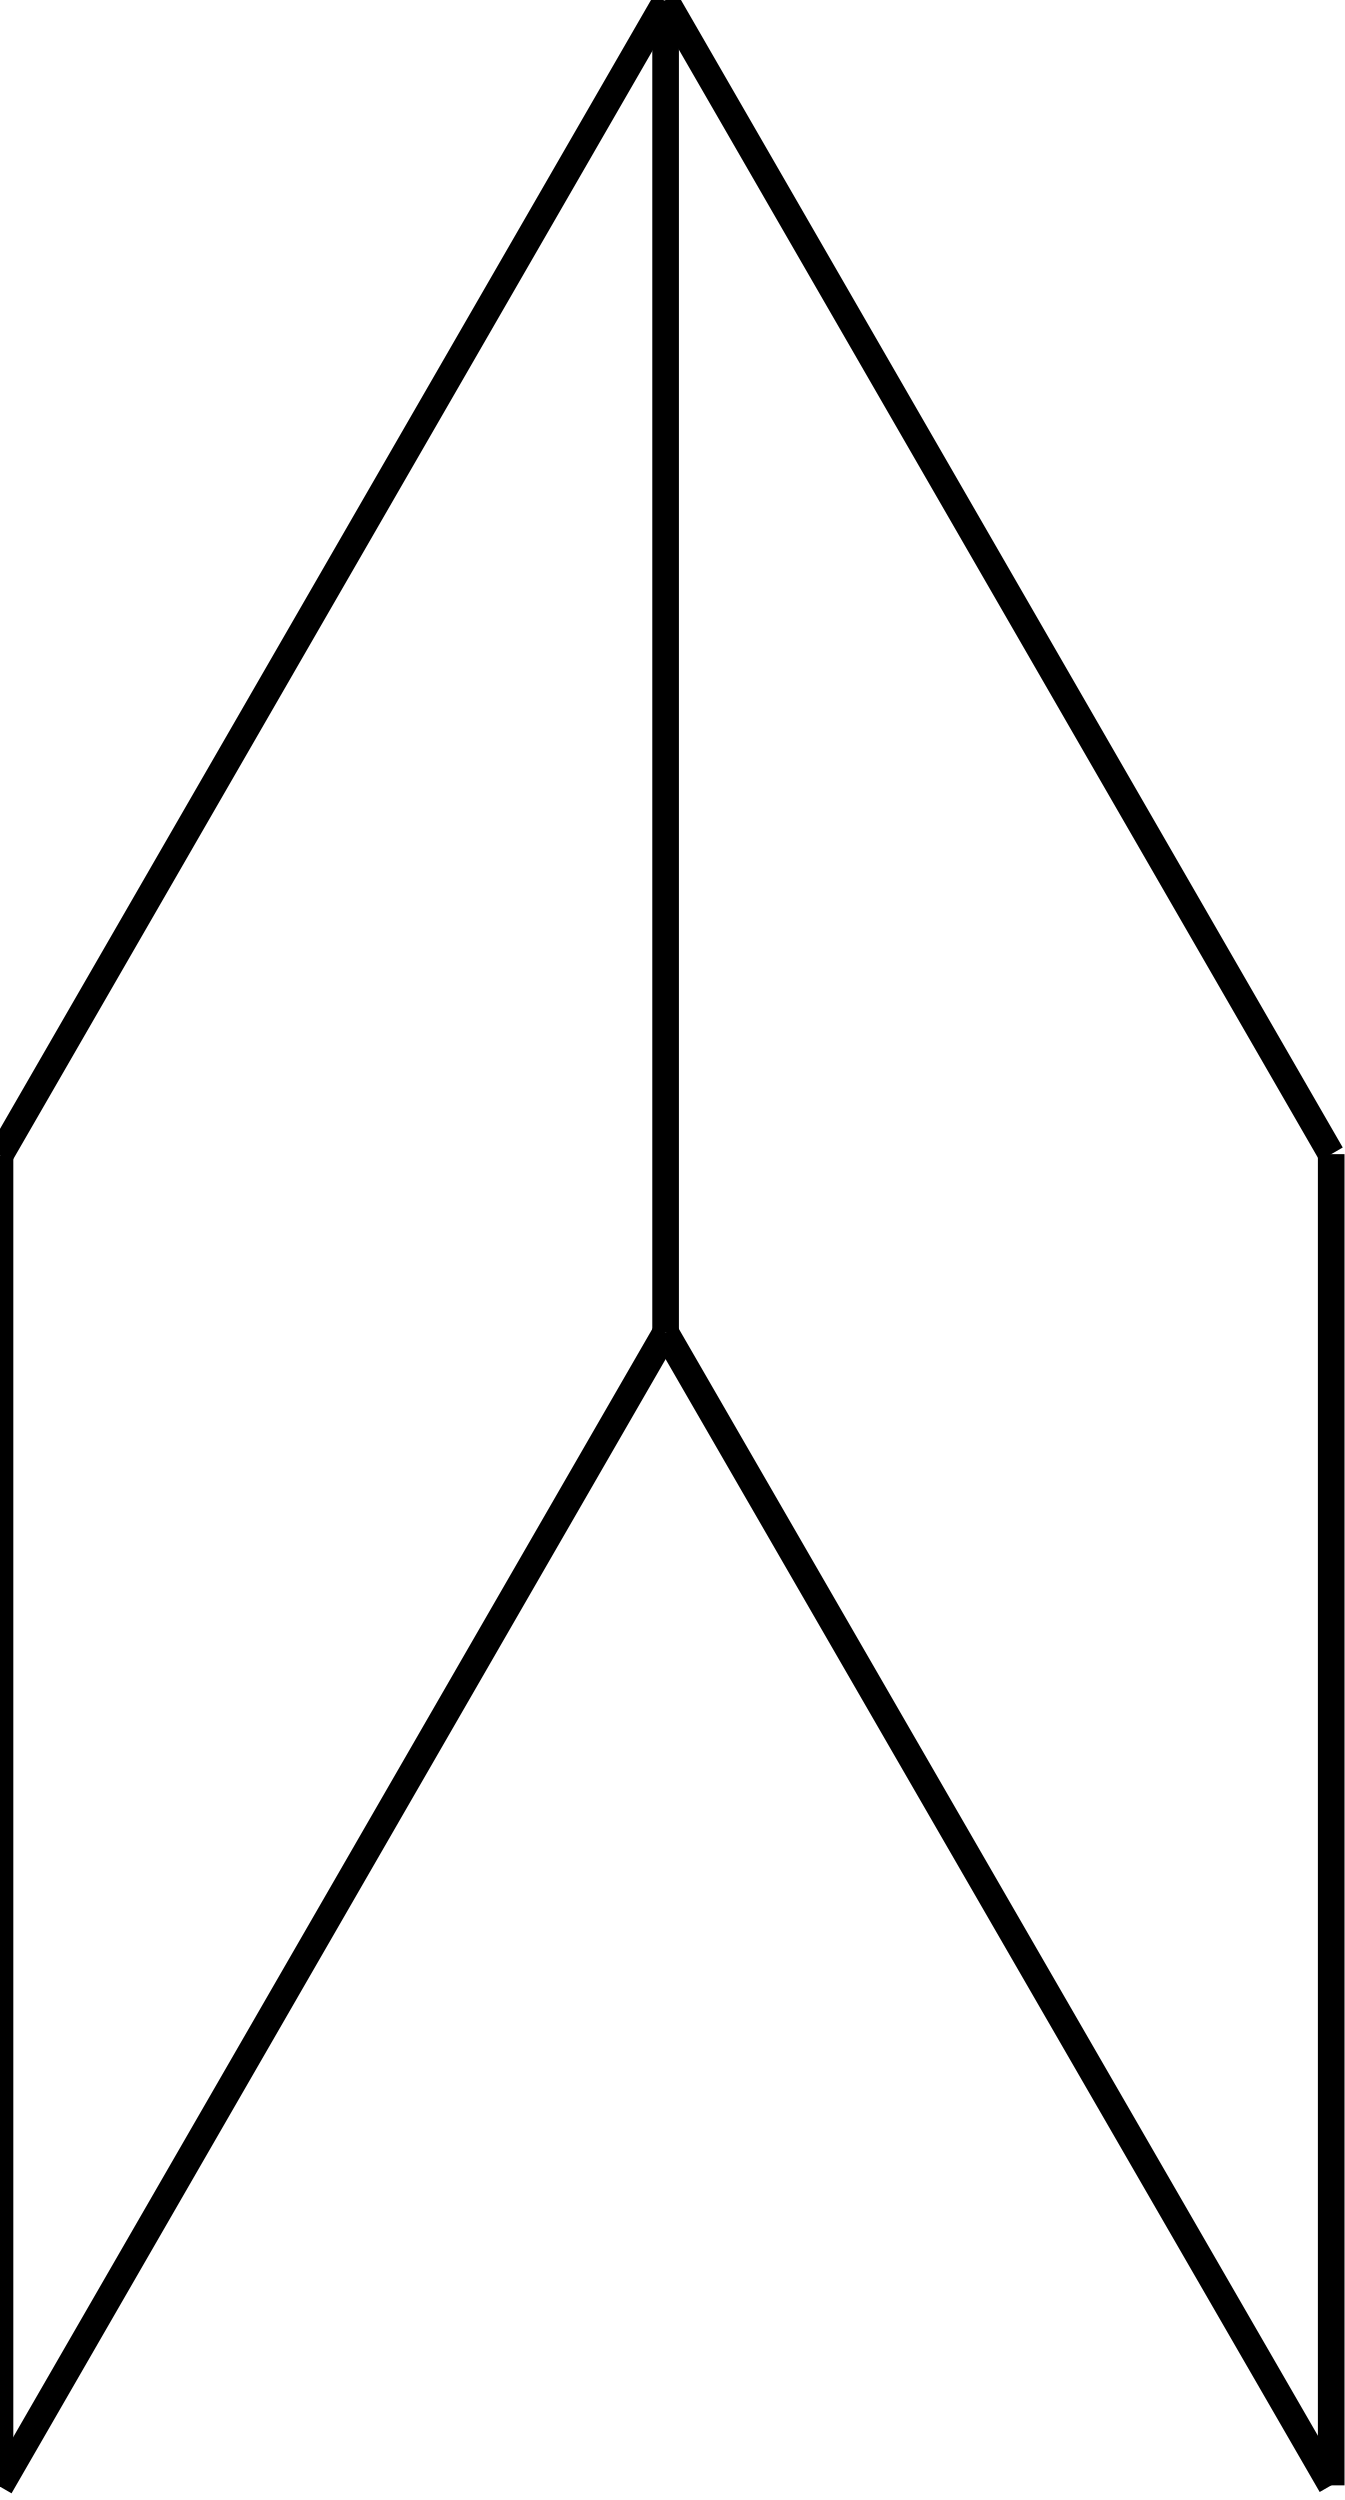
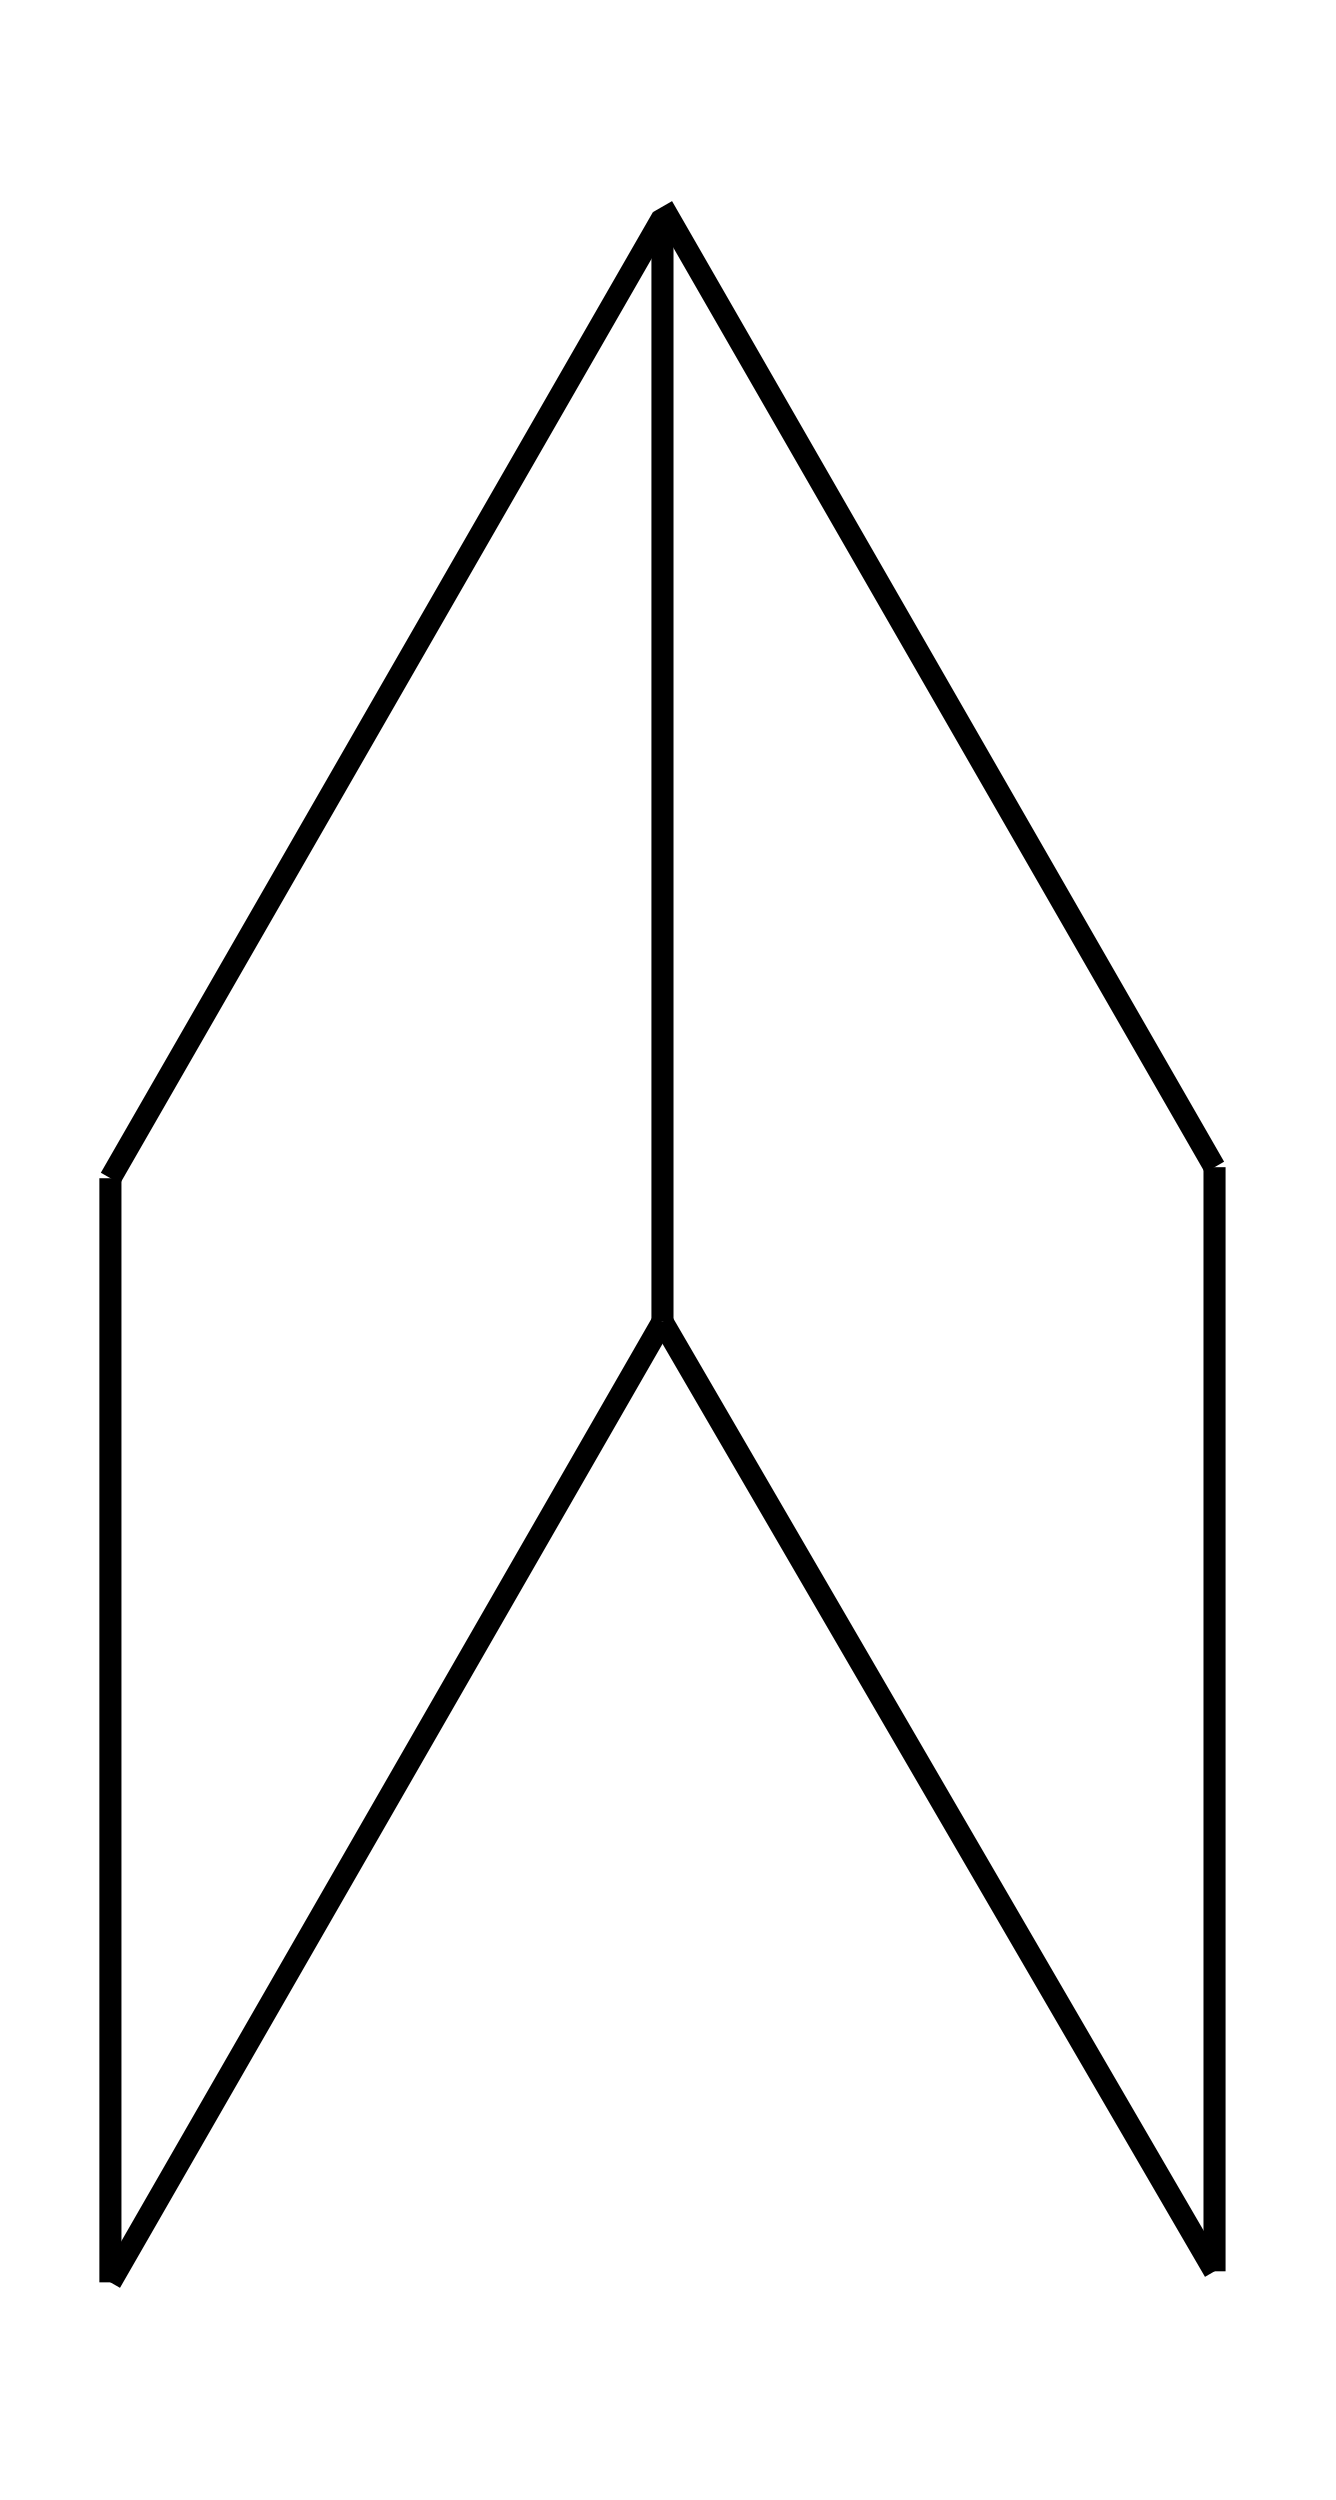
- <svg xmlns="http://www.w3.org/2000/svg" width="101" height="187.8" viewBox="0 -1.868 1.01 1.878">
+ <svg xmlns="http://www.w3.org/2000/svg" width="252.5" height="472.5" viewBox="-0.1 -1.98 1.21 2.09">
  <path d="M 0 0 L 0 -1" stroke="black" stroke-width="0.02" />
-   <path d="M 0 -1 L 0.5 -1.867" stroke="black" stroke-width="0.02" />
-   <path d="M 0 0 L 0.5 -0.867" stroke="black" stroke-width="0.02" />
-   <path d="M 0.5 -0.867 L 0.5 -1.867" stroke="black" stroke-width="0.02" />
-   <path d="M 0.5 -0.867 L 1 -0.001" stroke="black" stroke-width="0.02" />
-   <path d="M 1 -0.001 L 1 -1.001" stroke="black" stroke-width="0.02" />
-   <path d="M 1 -1.001 L 0.5 -1.868" stroke="black" stroke-width="0.02" />
+   <path d="M 0 -1 L 0.5 -1.87" stroke="black" stroke-width="0.02" />
+   <path d="M 0 0 L 0.5 -0.87" stroke="black" stroke-width="0.02" />
+   <path d="M 0.5 -0.87 L 0.5 -1.87" stroke="black" stroke-width="0.02" />
+   <path d="M 0.5 -0.87 L 1 -0.01" stroke="black" stroke-width="0.02" />
+   <path d="M 1 -0.01 L 1 -1.01" stroke="black" stroke-width="0.02" />
+   <path d="M 1 -1.01 L 0.5 -1.88" stroke="black" stroke-width="0.02" />
</svg>
